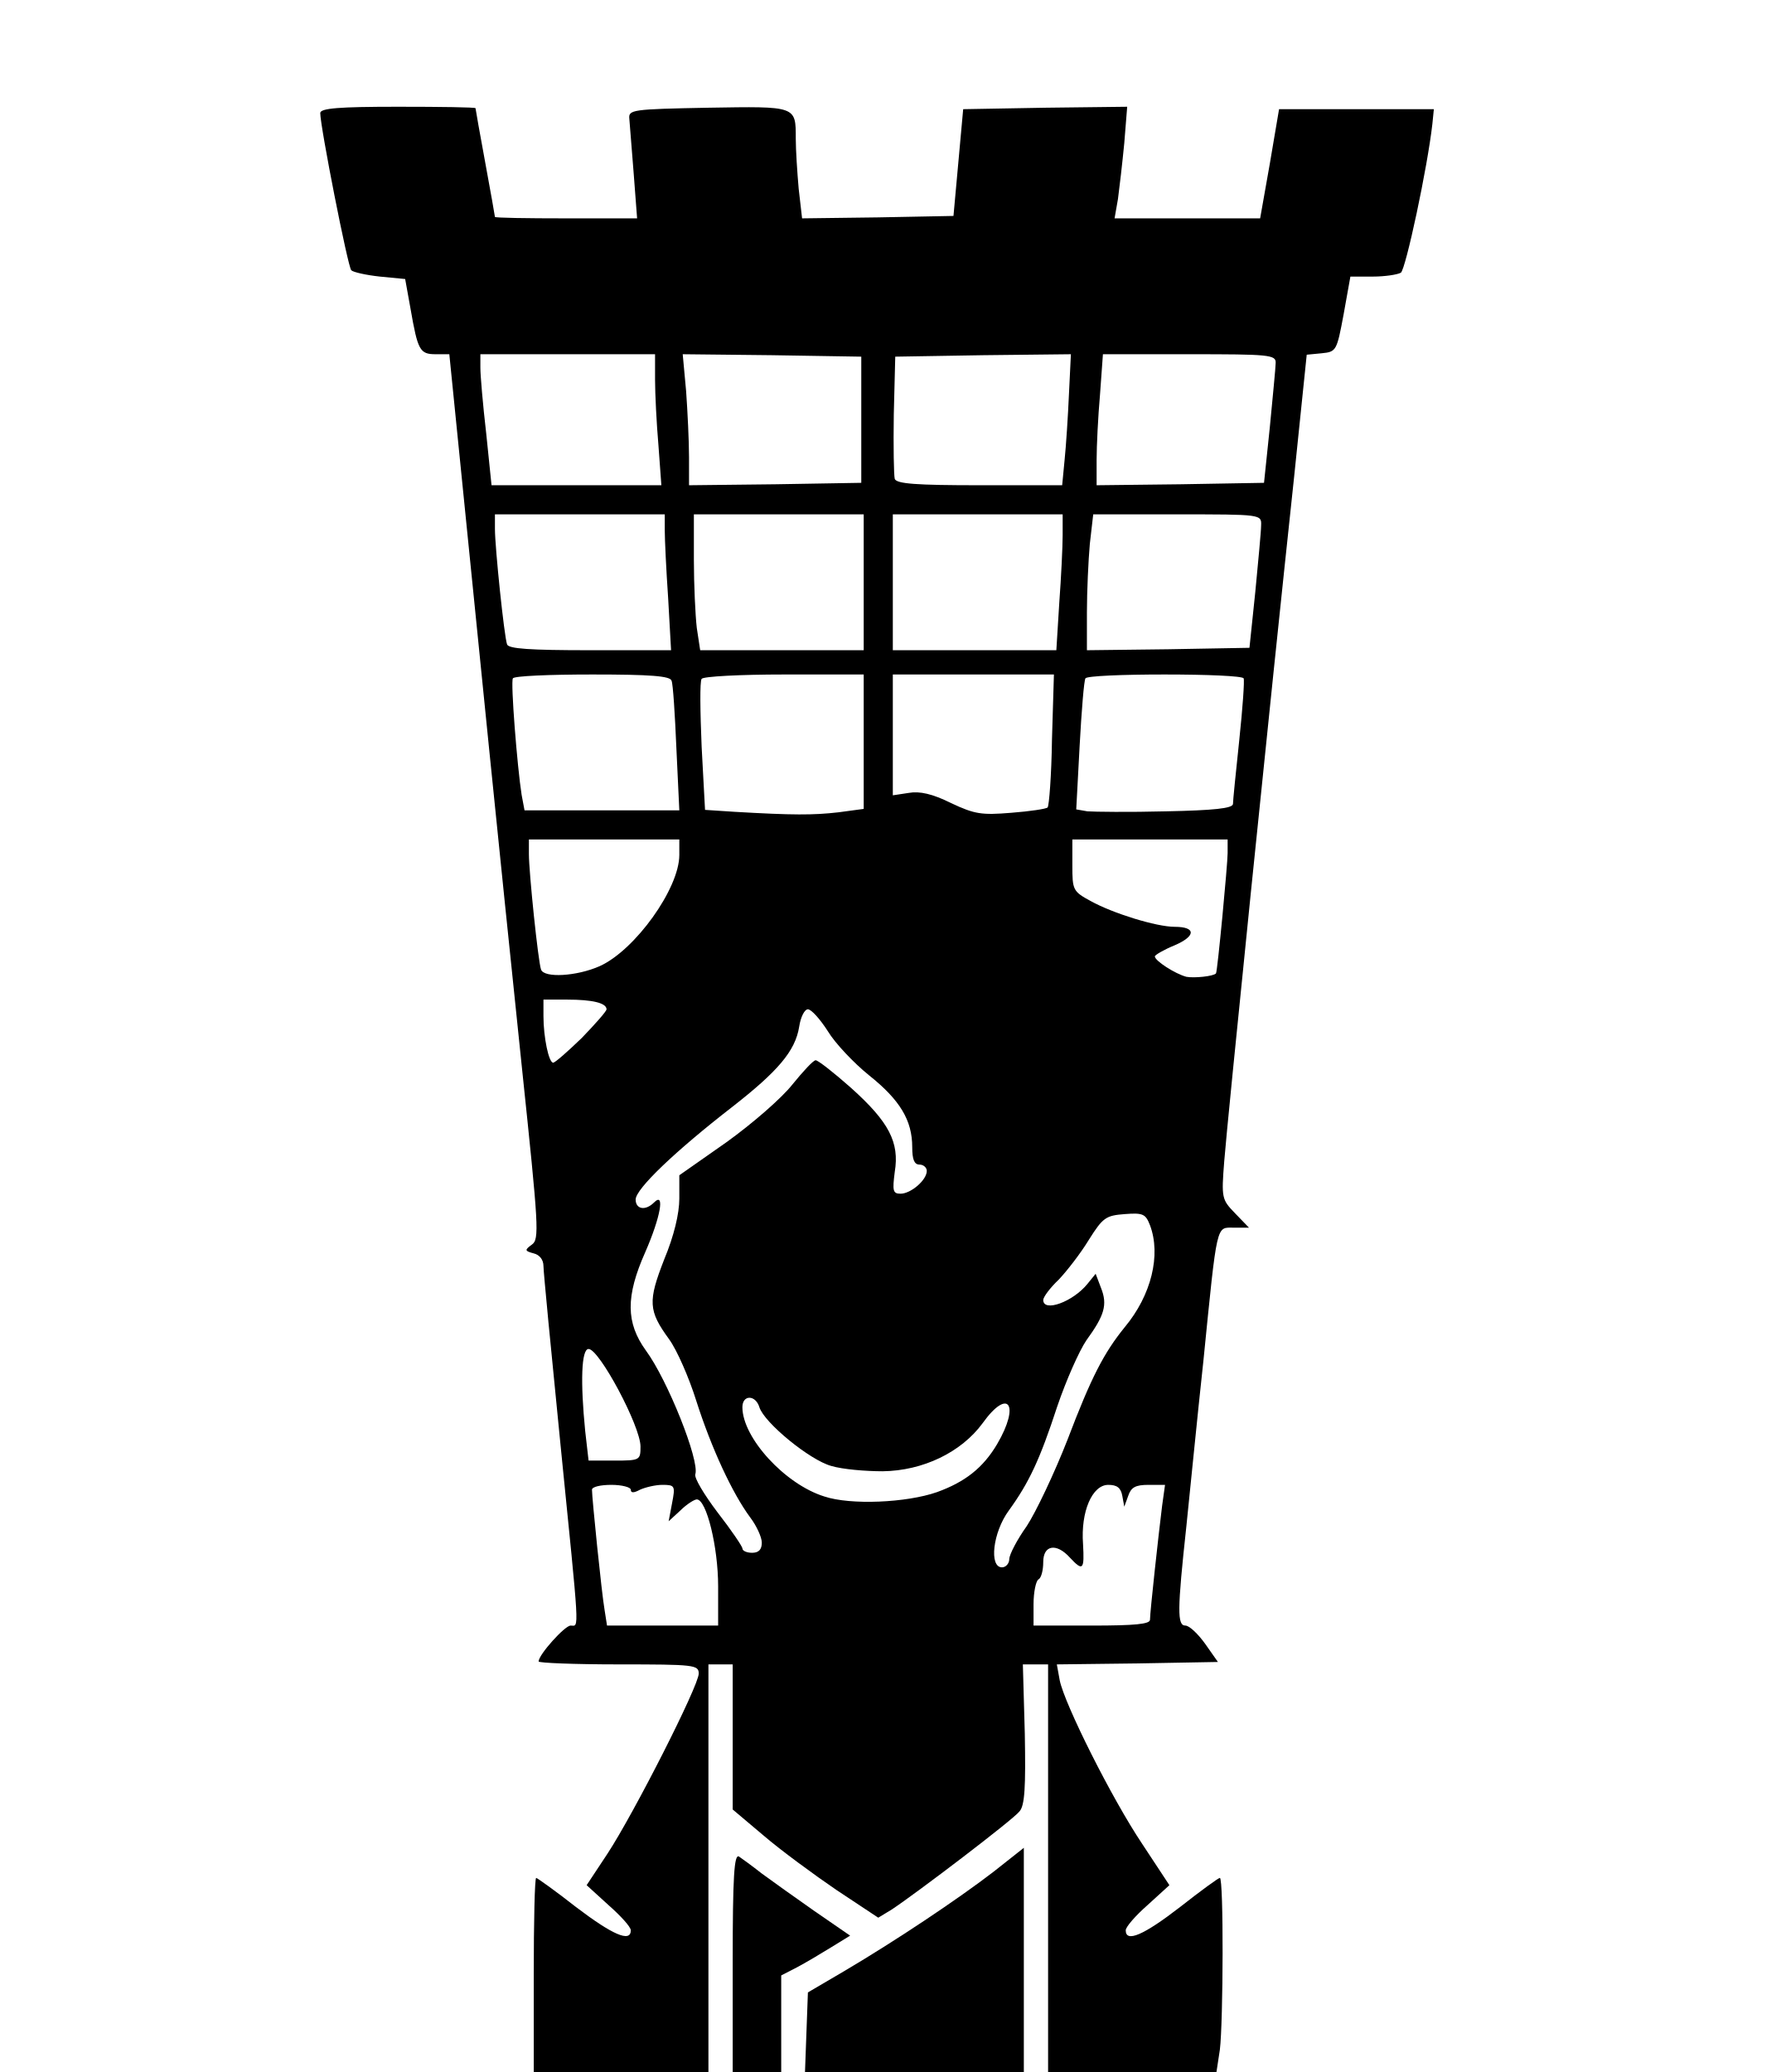
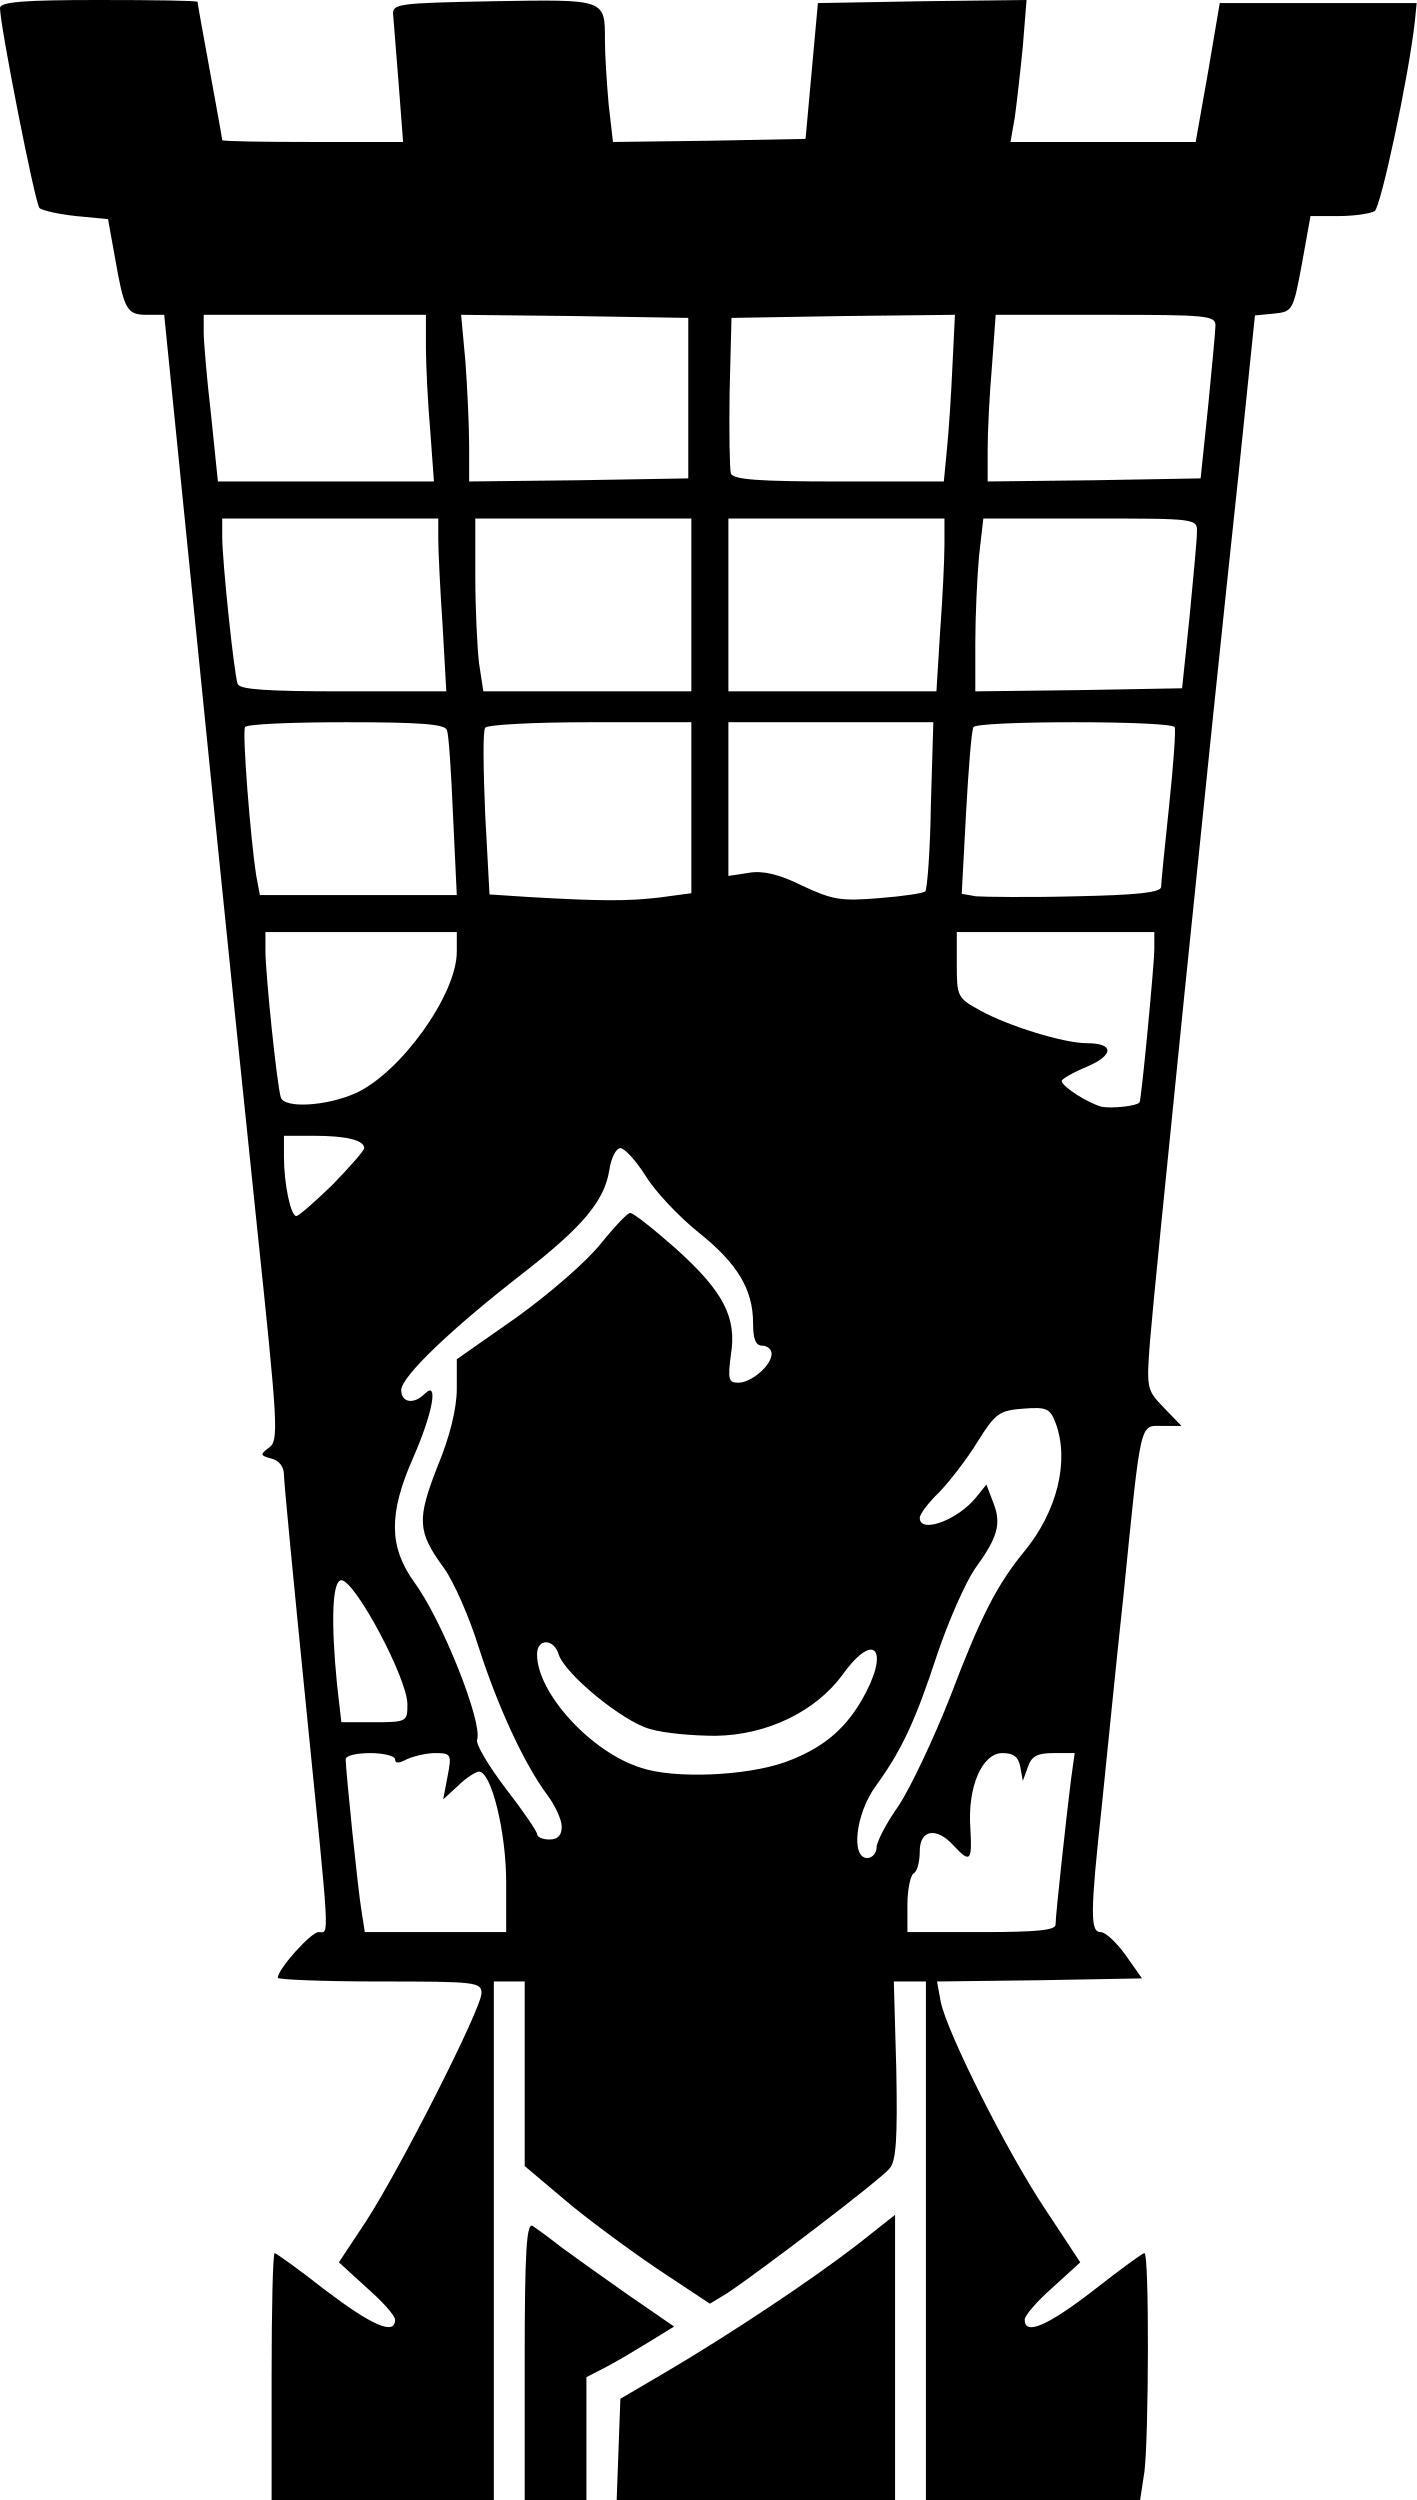
- <svg xmlns="http://www.w3.org/2000/svg" width="368" height="427" viewBox="0 0 3680 4270">
-   <path d="M1100 4070c0-110 2-200 5-200 2 0 40 27 82 60 75 57 113 74 113 48 0-7-21-30-46-52l-45-41 43-65c55-84 188-346 188-371 0-18-9-19-165-19-91 0-165-3-165-6 0-14 54-74 66-74 18 0 19 25-21-374-19-190-35-355-35-367 0-13-8-23-20-26-19-5-19-7-4-18 16-11 14-37-20-361-50-479-89-868-122-1196l-28-278h-28c-33 0-37-8-52-94l-11-61-52-5c-28-3-55-9-59-13-7-6-64-296-64-324 0-10 39-13 160-13 88 0 160 1 160 3s9 52 20 112 20 110 20 112 66 3 146 3h147l-7-92c-4-51-8-102-9-113-2-19 5-20 162-23 183-3 181-4 181 64 0 23 3 69 6 103l7 61 156-2 156-3 10-110 10-110 169-3 169-2-6 75c-4 41-10 93-13 115l-7 40h300l20-113 19-112h319l-3 30c-10 90-55 300-65 307-7 4-33 8-58 8h-46l-14 78c-14 75-15 77-45 80l-31 3-26 252c-50 466-138 1331-144 1410-6 76-5 79 22 107l29 30h-31c-37 0-34-14-63 275-12 110-27 263-35 340-19 175-19 205-2 205 8 0 26 17 41 38l26 37-166 3-166 2 6 33c10 49 107 243 170 337l56 85-45 41c-25 22-45 45-45 52 0 26 37 10 112-48 42-33 79-60 82-60 8 0 7 297 0 354l-7 46h-347v-840h-52l4 143c2 110 0 148-11 160-13 17-213 169-263 202l-28 17-86-57c-47-32-115-82-150-112l-64-54v-299h-50v840h-360zm380-801c0-81-24-179-44-179-5 0-21 10-34 23l-24 22 7-37c7-36 6-38-20-38-14 0-35 5-46 10-13 7-19 7-19 0 0-5-18-10-40-10s-40 4-40 10c0 17 20 214 26 248l5 32h229zm890 69c0-16 18-179 25-235l6-43h-34c-27 0-36 5-42 23l-8 22-4-22c-3-17-11-23-29-23-33 0-57 55-52 122 3 53 0 57-27 28-28-31-55-26-55 9 0 17-4 33-10 36-5 3-10 26-10 51v44h120c89 0 120-3 120-12m-290-125c0-9 16-40 36-68 19-29 57-109 84-178 49-129 75-179 118-232 55-66 75-149 52-210-9-23-14-26-52-23-39 3-45 7-74 53-17 28-45 64-62 82-18 17-32 36-32 42 0 26 61 4 91-33l17-21 11 29c14 35 7 57-30 108-15 22-42 83-60 136-36 110-58 157-100 215-33 45-41 117-14 117 8 0 15-8 15-17m-510-34c0-11-11-35-24-52-37-50-80-143-111-240-15-48-40-105-56-127-43-59-44-78-10-165 20-48 31-94 31-125v-48l97-68c53-38 114-91 136-119 22-27 43-50 48-50s38 26 73 57c78 70 100 112 90 173-5 39-4 45 12 45 21 0 54-28 54-47 0-7-7-13-15-13-11 0-15-11-15-36 0-55-25-97-89-148-31-25-70-66-85-91-16-25-34-45-41-45s-15 16-18 36c-8 50-44 92-139 166-116 90-198 168-198 190 0 20 20 24 38 6 23-23 13 31-18 102-41 92-40 146 1 203 45 61 111 227 102 255-3 7 18 42 46 79 28 36 51 70 51 74 0 5 9 9 20 9 14 0 20-7 20-21m361-104c58-21 95-50 124-99 48-82 23-117-30-43-44 60-123 98-206 99-35 0-83-4-106-11-44-12-138-89-148-121-8-26-35-26-35 0 0 63 88 159 169 184 54 18 169 13 232-9m-611-94c0-42-85-201-107-201-15 0-17 68-7 169l7 61h53c53 0 54-1 54-29m-121-842c28-29 51-55 51-59 0-13-29-20-81-20h-49v34c0 44 11 96 20 96 4 0 30-23 59-51m1307-133c3-3 24-225 24-248v-28h-320v53c0 51 1 54 38 74 45 25 135 53 173 53 44 0 44 19 0 38-22 9-41 20-41 23 0 9 42 36 65 42 16 3 56-1 61-7m-1270-15c73-33 164-160 164-229v-32h-310v30c0 38 19 221 25 238 6 18 74 14 121-7m492-317 52-7v-277h-164c-91 0-167 4-170 9-4 5-3 68 0 140l7 130 61 4c120 7 162 7 214 1m431-10c3-3 8-66 9-140l4-134h-332v249l33-5c22-4 49 2 87 21 49 23 63 25 124 20 39-3 72-8 75-11m382-7c0-7 6-66 13-132s11-123 9-127c-2-5-76-8-163-8s-161 3-163 8c-3 4-8 66-12 139l-7 131 23 4c13 1 86 2 162 0 98-2 137-6 138-15m-1147-114c-3-71-7-134-10-140-2-10-44-13-163-13-88 0-162 3-164 8-5 7 9 183 18 240l6 32h319zm-17-310c-4-58-7-121-7-140v-33h-350v30c0 38 19 221 25 238 3 9 47 12 171 12h167zm403-33v-140h-350v94c0 51 3 114 6 140l7 46h337zm403 43c4-54 7-117 7-140v-43h-350v280h337zm404-23c6-63 12-125 12-137 1-23 1-23-173-23h-173l-7 61c-3 34-6 97-6 141v78l168-2 167-3zM1357 918c-4-46-7-107-7-135v-53H990v28c0 15 5 75 12 135l11 107h350zm418-53V735l-184-3-184-2 7 76c3 42 6 103 6 136v58l178-2 177-3zm419 83c3-29 7-90 9-136l4-82-181 2-181 3-3 119c-1 66 0 126 2 133 4 10 44 13 175 13h170zm423-68c6-63 12-123 12-132 1-17-14-18-178-18h-178l-6 83c-4 45-7 106-7 135v52l173-2 172-3z" />
-   <path d="M1510 4044c0-177 3-224 13-218 6 4 28 20 47 35 19 14 68 49 108 77l74 51-39 24c-21 13-53 32-70 41l-33 17v199h-100z" />
-   <path d="m1662 4188 3-82 75-44c105-62 234-148 308-205l62-49v462h-451z" />
+ <svg xmlns="http://www.w3.org/2000/svg" width="229.5" height="405" viewBox="0 0 2295 4050">
+   <path d="M440 3850c0-110 2-200 5-200 2 0 40 27 82 60 75 57 113 74 113 48 0-7-21-30-46-52l-45-41 43-65c55-84 188-346 188-371 0-18-9-19-165-19-91 0-165-3-165-6 0-14 54-74 66-74 18 0 19 25-21-374-19-190-35-355-35-367 0-13-8-23-20-26-19-5-19-7-4-18 16-11 14-37-20-361-50-479-89-868-122-1196l-28-278h-28c-33 0-37-8-52-94l-11-61-52-5c-28-3-55-9-59-13C57 331 0 41 0 13 0 3 39 0 160 0c88 0 160 1 160 3s9 52 20 112 20 110 20 112 66 3 146 3h147l-7-92c-4-51-8-102-9-113-2-19 5-20 162-23 183-3 181-4 181 64 0 23 3 69 6 103l7 61 156-2 156-3 10-110 10-110 169-3 169-2-6 75c-4 41-10 93-13 115l-7 40h300l20-113 19-112h319l-3 30c-10 90-55 300-65 307-7 4-33 8-58 8h-46l-14 78c-14 75-15 77-45 80l-31 3-26 252c-50 466-138 1331-144 1410-6 76-5 79 22 107l29 30h-31c-37 0-34-14-63 275-12 110-27 263-35 340-19 175-19 205-2 205 8 0 26 17 41 38l26 37-166 3-166 2 6 33c10 49 107 243 170 337l56 85-45 41c-25 22-45 45-45 52 0 26 37 10 112-48 42-33 79-60 82-60 8 0 7 297 0 354l-7 46h-347v-840h-52l4 143c2 110 0 148-11 160-13 17-213 169-263 202l-28 17-86-57c-47-32-115-82-150-112l-64-54v-299h-50v840H440Zm380-801c0-81-24-179-44-179-5 0-21 10-34 23l-24 22 7-37c7-36 6-38-20-38-14 0-35 5-46 10-13 7-19 7-19 0 0-5-18-10-40-10s-40 4-40 10c0 17 20 214 26 248l5 32h229zm890 69c0-16 18-179 25-235l6-43h-34c-27 0-36 5-42 23l-8 22-4-22c-3-17-11-23-29-23-33 0-57 55-52 122 3 53 0 57-27 28-28-31-55-26-55 9 0 17-4 33-10 36-5 3-10 26-10 51v44h120c89 0 120-3 120-12m-290-125c0-9 16-40 36-68 19-29 57-109 84-178 49-129 75-179 118-232 55-66 75-149 52-210-9-23-14-26-52-23-39 3-45 7-74 53-17 28-45 64-62 82-18 17-32 36-32 42 0 26 61 4 91-33l17-21 11 29c14 35 7 57-30 108-15 22-42 83-60 136-36 110-58 157-100 215-33 45-41 117-14 117 8 0 15-8 15-17m-510-34c0-11-11-35-24-52-37-50-80-143-111-240-15-48-40-105-56-127-43-59-44-78-10-165 20-48 31-94 31-125v-48l97-68c53-38 114-91 136-119 22-27 43-50 48-50s38 26 73 57c78 70 100 112 90 173-5 39-4 45 12 45 21 0 54-28 54-47 0-7-7-13-15-13-11 0-15-11-15-36 0-55-25-97-89-148-31-25-70-66-85-91-16-25-34-45-41-45s-15 16-18 36c-8 50-44 92-139 166-116 90-198 168-198 190 0 20 20 24 38 6 23-23 13 31-18 102-41 92-40 146 1 203 45 61 111 227 102 255-3 7 18 42 46 79 28 36 51 70 51 74 0 5 9 9 20 9 14 0 20-7 20-21m361-104c58-21 95-50 124-99 48-82 23-117-30-43-44 60-123 98-206 99-35 0-83-4-106-11-44-12-138-89-148-121-8-26-35-26-35 0 0 63 88 159 169 184 54 18 169 13 232-9m-611-94c0-42-85-201-107-201-15 0-17 68-7 169l7 61h53c53 0 54-1 54-29m-121-842c28-29 51-55 51-59 0-13-29-20-81-20h-49v34c0 44 11 96 20 96 4 0 30-23 59-51m1307-133c3-3 24-225 24-248v-28h-320v53c0 51 1 54 38 74 45 25 135 53 173 53 44 0 44 19 0 38-22 9-41 20-41 23 0 9 42 36 65 42 16 3 56-1 61-7m-1270-15c73-33 164-160 164-229v-32H430v30c0 38 19 221 25 238 6 18 74 14 121-7m492-317 52-7v-277H956c-91 0-167 4-170 9-4 5-3 68 0 140l7 130 61 4c120 7 162 7 214 1m431-10c3-3 8-66 9-140l4-134h-332v249l33-5c22-4 49 2 87 21 49 23 63 25 124 20 39-3 72-8 75-11m382-7c0-7 6-66 13-132s11-123 9-127c-2-5-76-8-163-8s-161 3-163 8c-3 4-8 66-12 139l-7 131 23 4c13 1 86 2 162 0 98-2 137-6 138-15M734 1323c-3-71-7-134-10-140-2-10-44-13-163-13-88 0-162 3-164 8-5 7 9 183 18 240l6 32h319zm-17-310c-4-58-7-121-7-140v-33H360v30c0 38 19 221 25 238 3 9 47 12 171 12h167zm403-33V840H770v94c0 51 3 114 6 140l7 46h337zm403 43c4-54 7-117 7-140v-43h-350v280h337zm404-23c6-63 12-125 12-137 1-23 1-23-173-23h-173l-7 61c-3 34-6 97-6 141v78l168-2 167-3zM697 698c-4-46-7-107-7-135v-53H330v28c0 15 5 75 12 135l11 107h350zm418-53V515l-184-3-184-2 7 76c3 42 6 103 6 136v58l178-2 177-3zm419 83c3-29 7-90 9-136l4-82-181 2-181 3-3 119c-1 66 0 126 2 133 4 10 44 13 175 13h170zm423-68c6-63 12-123 12-132 1-17-14-18-178-18h-178l-6 83c-4 45-7 106-7 135v52l173-2 172-3z" />
+   <path d="M850 3824c0-177 3-224 13-218 6 4 28 20 47 35 19 14 68 49 108 77l74 51-39 24c-21 13-53 32-70 41l-33 17v199H850Z" />
+   <path d="m1002 3968 3-82 75-44c105-62 234-148 308-205l62-49v462H999Z" />
</svg>
